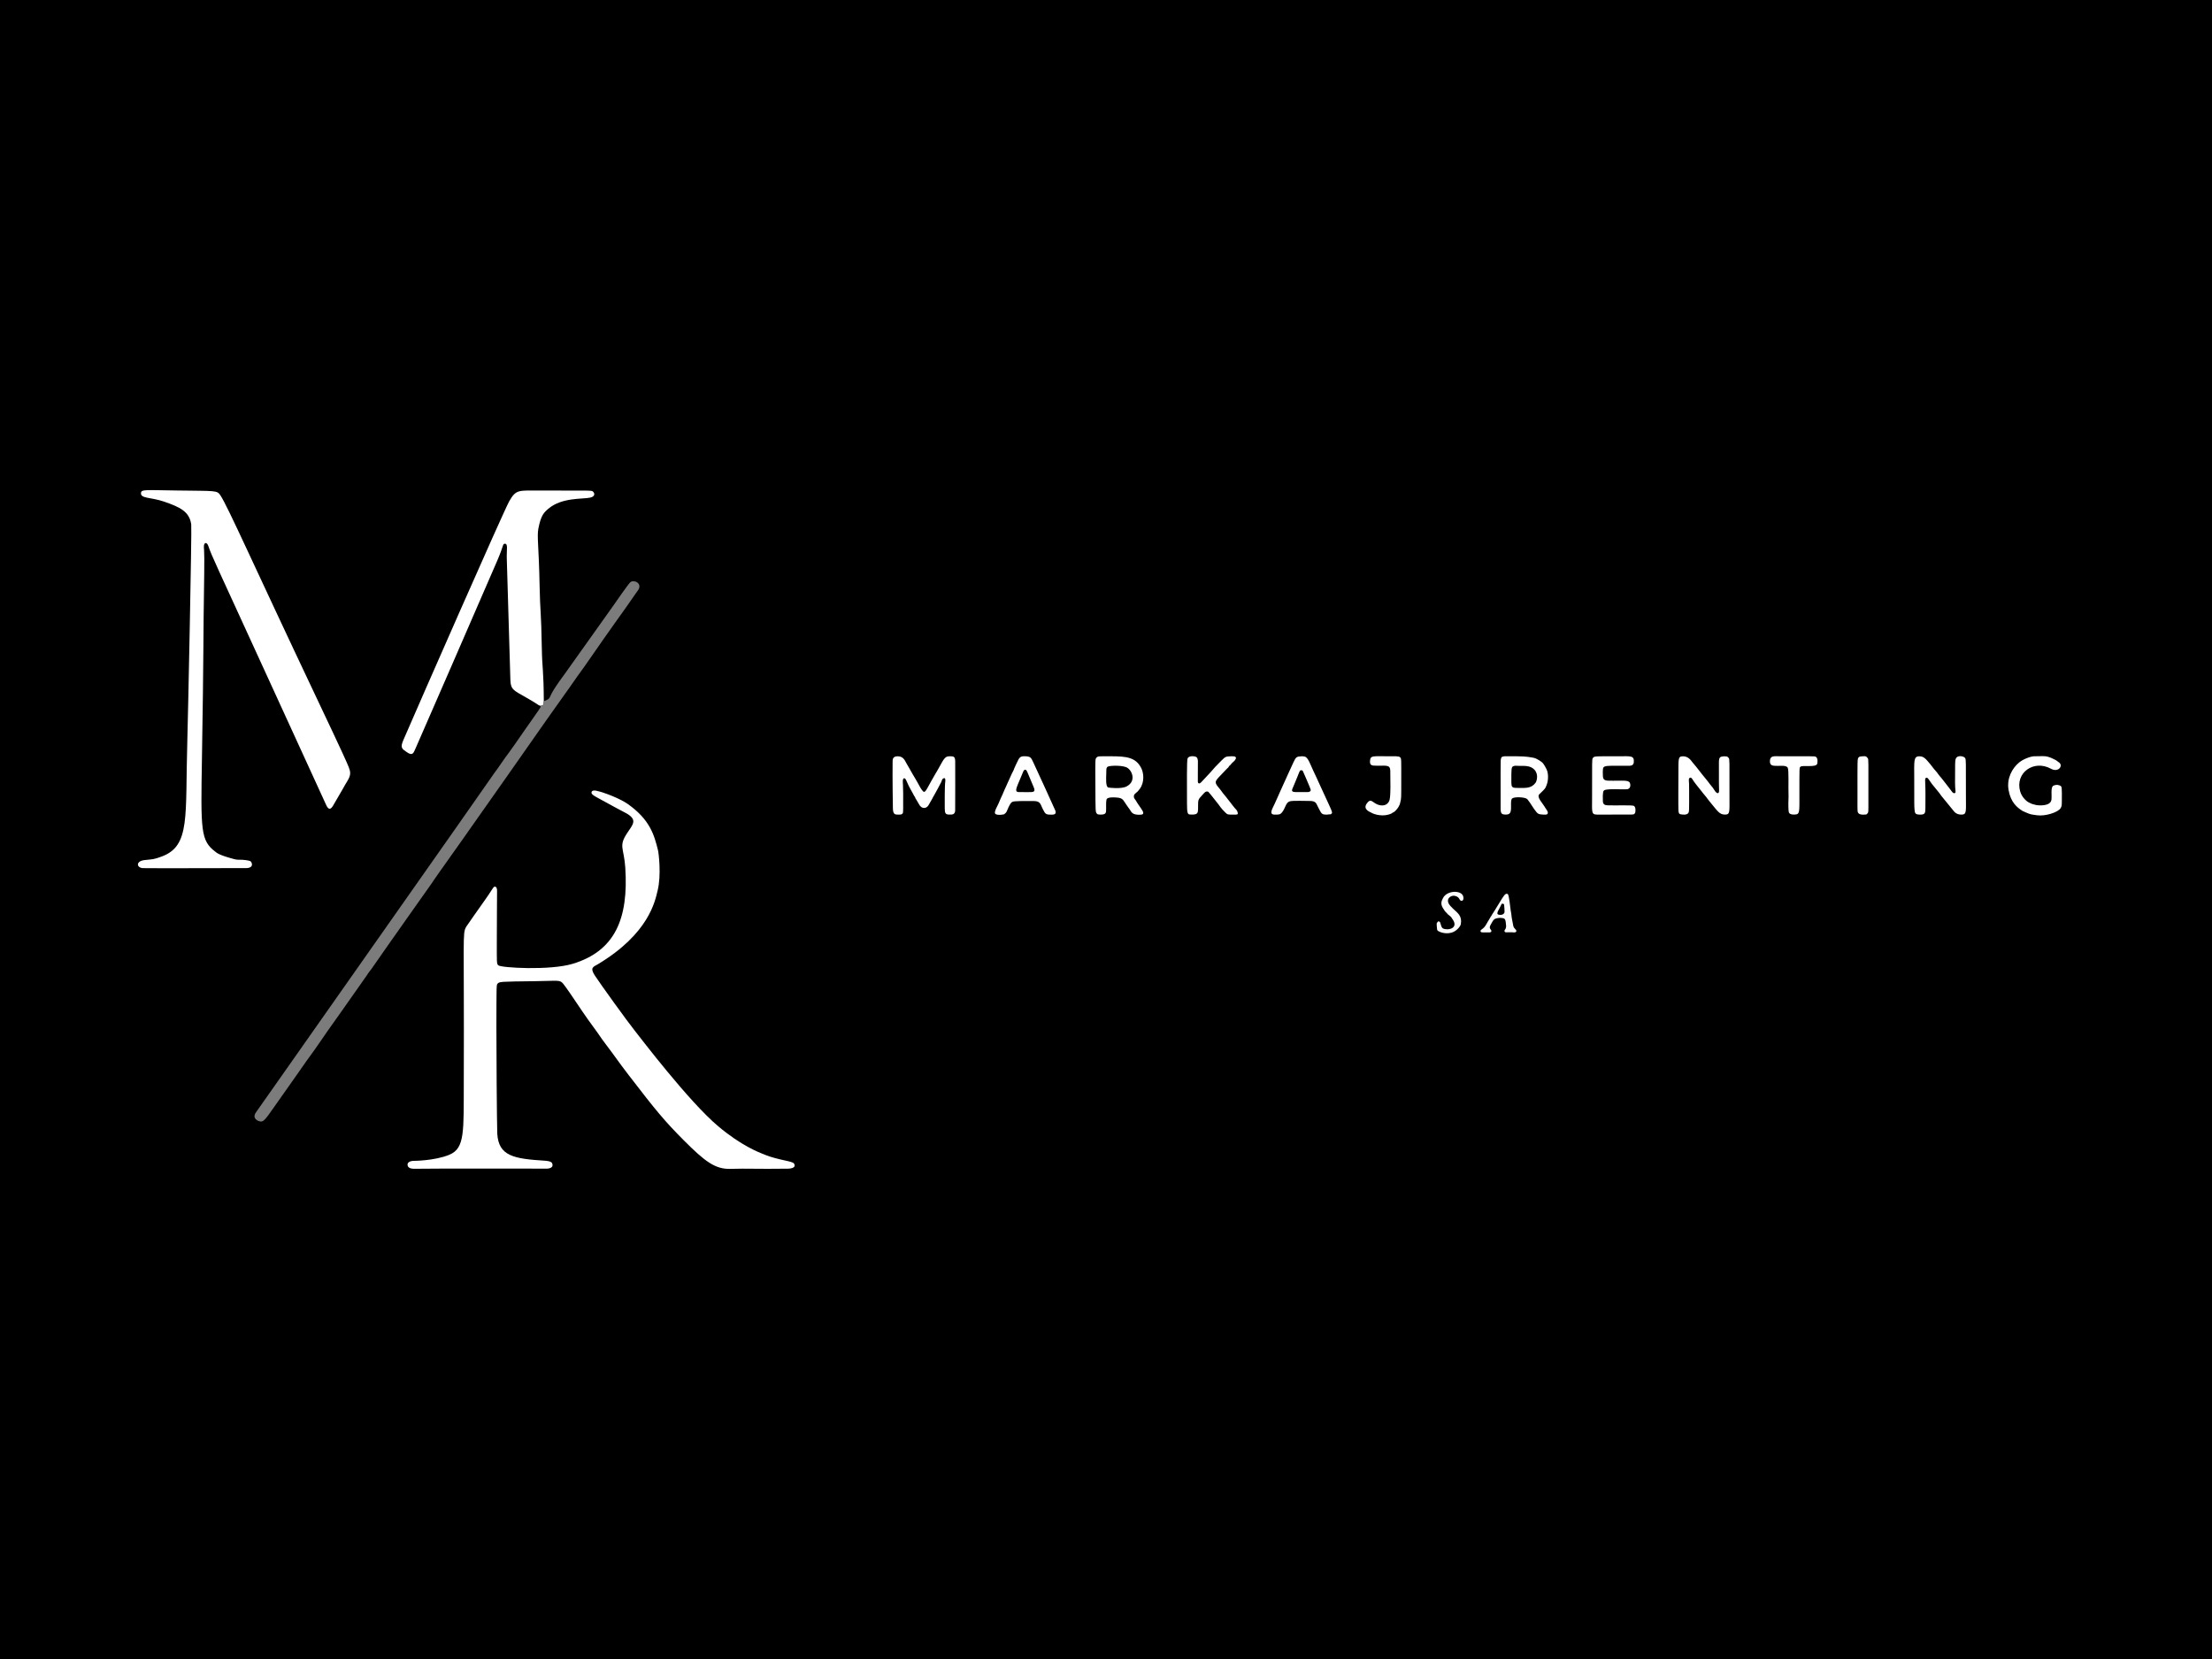
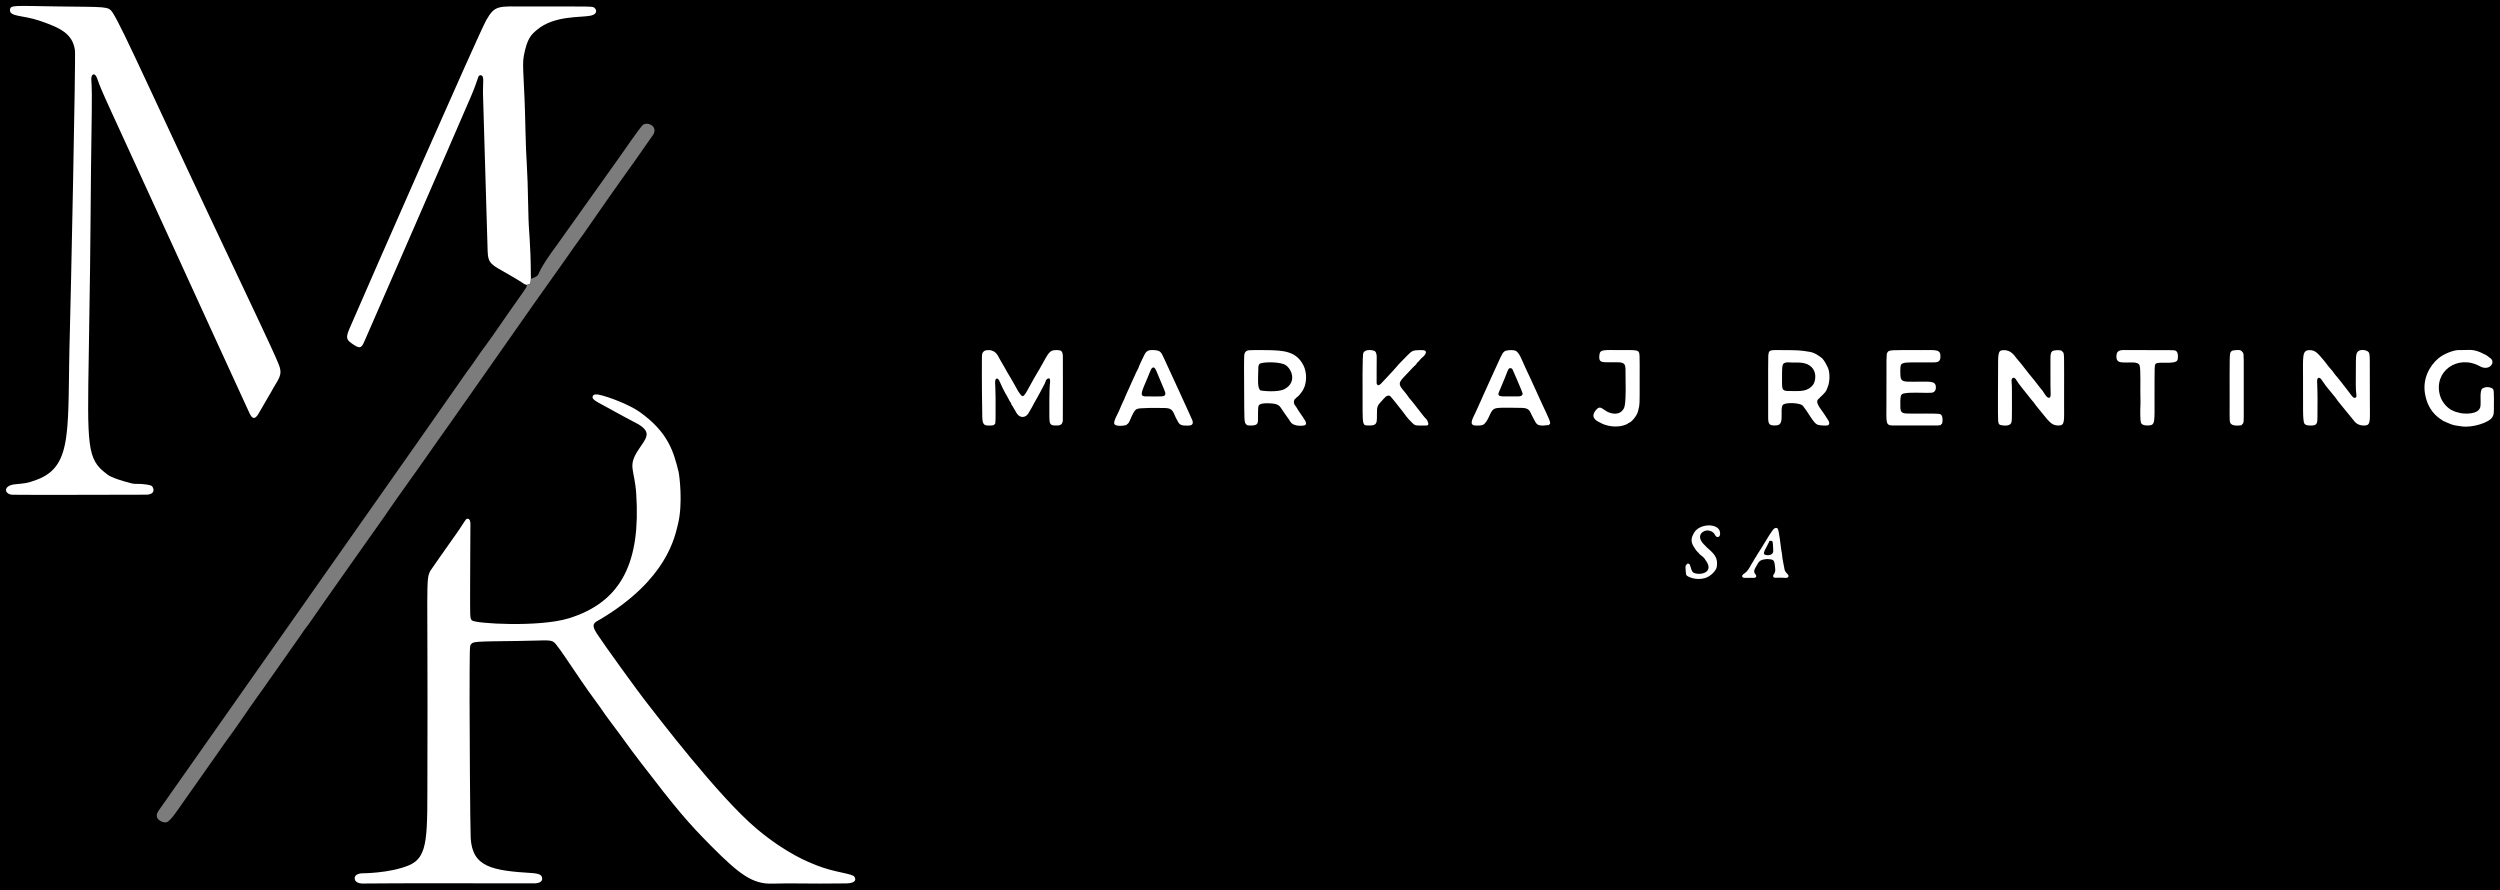
- <svg xmlns="http://www.w3.org/2000/svg" xml:space="preserve" style="fill-rule:evenodd;clip-rule:evenodd;stroke-linejoin:round;stroke-miterlimit:2" viewBox="0 0 4000 3000">
+ <svg xmlns="http://www.w3.org/2000/svg" xml:space="preserve" style="fill-rule:evenodd;clip-rule:evenodd;stroke-linejoin:round;stroke-miterlimit:2" viewBox="241 878 3496 1244">
  <path d="M0 0h4000v3000H0z" />
  <path d="M534.046 310.513c.623 10.551 7.703 11.823 22.471 12.728.274.017 2.815.173 3.245 1.115 1.107 2.427-1.963 2.58-2.236 2.594-1.061.053-55.719-.102-62.024.07-.267.007-3.012.223-3.49-1.397-.616-2.081 2.203-2.29 2.473-2.309.04-.003 9.976.033 17-2.849 7.463-3.063 6.762-10.803 6.843-34.965.229-68.372-.717-68.646 1.091-72.048.27-.507 6.587-9.407 6.999-10.01 1.43-2.097 2.879-3.952 4.883-7.104.091-.143 1.035-1.628 1.263-1.705 1.384-.466 1.381 1.599 1.381 1.78-.012 11.06-.107 11.039-.107 22.087 0 11.741-.132 12.187.67 12.99 1.178 1.18 24.332 2.549 35.067-.735 19.649-6.009 26.172-20.979 24.569-45.226-.611-9.243-3.305-9.899.989-16.267 2.62-3.886 4.538-5.861.305-8.663-1.042-.69-1.127-.514-13.728-7.46-1.353-.746-3.403-1.744-3.428-2.639-.039-1.448 2.026-1.021 2.216-.981 3.84.794 11.345 3.782 14.823 6.241 10.491 7.417 12.404 14.571 14.191 21.737.302 1.208 1.637 11.567-.19 18.955-1.17 4.729-3.944 20.111-28.103 34.573-1.998 1.196-3.822 1.483-1.369 5.252 2.501 3.844 14.972 21.176 18.866 26.056 2.368 2.968 25.218 33.1 39.114 44.775 10.868 9.132 19.056 12.215 21.714 13.279 6.682 2.674 13.104 2.967 13.831 4.193 1.389 2.342-2.565 2.394-2.863 2.398-15.45.206-18.565-.166-27.011.085-7.141.213-11.97-3.442-22.02-13.544-8.731-8.778-12.762-13.577-25.603-30.306-5.67-7.387-5.477-7.513-11.089-14.925-2.842-3.752-2.657-3.87-5.481-7.651-3.239-4.339-7.606-10.874-8.248-11.834-.471-.706-4.782-7.157-6.093-8.691-1.63-1.906-2.065-1.299-13.459-1.16-16.281.198-16.543.175-17.399 1.277-.434.56-.435.646-.473 20.271-.017 9.006.21 45.266.41 50.013M414.487 181.955c.311.022 3.167.221 3.813.776.488.418 1.629 2.838-1.772 3.114-.24.019-48.333.121-49.087.02-2.922-.394-3.016-3.321 1.003-3.774 4.1-.461 4.147-.232 8.027-1.664 13.597-5.018 11.008-18.71 12.045-53.927.297-10.049 2.178-99.559 1.845-101.981-.837-6.085-5.316-8.185-12.938-10.788-6.059-2.069-11.134-1.298-10.624-4.145.273-1.523 1.788-1.24 16.7-1.017 18.319.275 18.938-.165 20.535 2.239 3.554 5.348 14.92 31.275 45.056 94.883 13.313 28.102 14.165 30.188 15.261 32.872 1.669 4.084-.264 5.288-2.761 9.989-.022.042-4.451 7.724-4.761 8.195-1.205 1.834-2.087 1.589-3.049-.388-.758-1.557-24.859-54.26-27.017-58.98-26.138-57.157-26.367-57.064-28.394-62.797-.581-1.642-1.765-1.888-2.045-.155-.166 1.033.325 1.023.133 13.072-.55 34.573-.188 34.558-1.07 86.999-.567 33.721-.647 38.46 6.339 43.695.566.424 1.38 1.481 8.739 3.43 1.553.411 1.57.234 4.022.332M555.898 107.51c-.091.359.022.75-.069 1.108-.144.567-.357.739-.412.783-.403.325-.543-.011-.942.311-.289-.147-.632-.163-.92-.31-.513-.261-.384-.463-6.144-3.746-5.706-3.252-7.077-3.631-7.209-8.146l-1.688-57.01c-.119-4.308.694-7.071-.997-6.927-.987.084-.435.843-3.407 7.76-7.43 17.298-35.323 81.202-38.403 88.259-1.041 2.384-1.427 3.694-4.145 1.818-2.329-1.609-3.168-2.054-1.59-5.71 7.469-17.303 47.063-107.463 49.703-112.102 3.227-5.669 4.375-5.008 14.825-5.008 23.6 0 23.699-.083 24.399.432.917.674 1.301 2.373-1.299 2.905-3.692.755-13.179-.143-19.471 5.126-2.164 1.813-3.58 3.119-4.789 9.419-.72 3.752.232 8.232.587 27.013.224 11.855.75 11.82 1.031 29.001.163 9.889.854 9.852.94 25.024" style="fill:#fff" transform="translate(-1157.688 853.971)scale(3.85156)" />
  <path d="M555.898 107.51c1.679-.772 1.758-.644 2.433-1.285.797-.755-.153-1.392 7.4-11.56.83-1.117 22.714-31.908 22.851-32.107.617-.894 7.081-10.267 7.99-10.972 1.674-1.296 5.716.532 3.632 3.724-.472.723-.547.648-6.194 8.844-1.385 2.01-5.109 6.934-18.999 27.009-.768 1.108-2.996 4.155-3.259 4.514-.256.35-6.736 9.669-9.923 14.057-1.953 2.689-7.222 10.213-7.846 11.104-2.609 3.726-30.446 43.479-32.685 46.52-1.185 1.61-1.066 1.687-14.428 20.4-1.467 2.054-3.468 5.023-3.765 5.463-.138.206-20.978 29.625-28.091 39.928-.106.154-1.377 1.682-2.448 3.397-.046.075-11.218 15.926-11.973 17.021-3.098 4.497-3.932 5.375-9.553 13.608-4.621 6.769-4.816 6.611-9.458 13.383-1.108 1.616-11.187 15.849-11.983 17.011-5.121 7.475-5.594 7.496-7.16 7.177-.2-.04-3.777-1.031-1.749-4.123.193-.294 10.543-14.982 10.695-15.203 2.795-4.068 95.944-136.356 101.565-144.597.388-.569.497-.487 4.963-7.031.739-1.083.925-.948 9.463-13.378 2.071-3.016 6.598-9.261 6.881-9.914.109-.25.109-.538.218-.788.399-.322.539.014.942-.311.055-.044.268-.216.412-.783.091-.358-.022-.749.069-1.108" style="fill:#7c7c7c" transform="translate(-1157.688 853.971)scale(3.85156)" />
  <path d="M251.94 142.502c-.068 3.136.477 4.872-4.431 4.723-1.642-.05-1.626-.159-2.116-.597-1.252-1.123-1.12-1.393-1.219-21.126-.092-18.22-.182-18.424.844-19.467 1.037-1.054 1.262-.984 10.485-.947 11.046.044 17.778.666 21.805 8.505 1.762 3.43 2.504 10.078-.907 14.835-.166.23-1.301 1.812-2.297 2.694-.179.158-.439.204-.616.364-.176.16-.248.413-.421.576-.223.209-.677.198-.985 1.294-.5 1.78.847 2.95 1.096 3.349 1.556 2.485 1.482 2.513 3.185 4.889.167.233 1.099 1.532 1.949 3.001.111.192 1.372 2.371-.866 2.642-3.725.452-5.52-.516-5.942-.744-1.425-.769-2.064-2.386-2.343-2.745-1.291-1.668-1.19-1.709-2.434-3.41-2.586-3.538-2.362-5.079-7.252-5.45-6.527-.496-7.053.922-7.259 1.477-.397 1.071-.276 6.102-.276 6.137m.1-25.002c-.075 3.605-.537 9.302 1.385 10.141.371.162 9.405 1.274 13.26-.742 7.698-4.026 3.657-12.506-.37-13.965-4.174-1.512-12.491-1.149-13.518-.134-.506.501-.66 1.496-.681 1.636zM537.04 109.499c.003-.092-.154-2.893.706-3.753.832-.832 3.401-.672 3.756-.671 12.186.021 13.169.026 19.069 1.053 2.891.504 6.396 3.345 6.67 3.625 1.168 1.197 2.61 4.041 2.992 4.859 1.547 3.31 1.091 8.412.135 10.837-.936 2.374-.804 2.477-2.589 4.318-2.691 2.775-2.806 2.657-2.999 2.931-1.626 2.311 2.438 5.994 4.631 9.863.407.719 2.962 3.479.926 4.572-.239.128-4.003.319-5.937-.447-1.825-.722-4.998-6.372-6.185-7.992-1.886-2.573-1.881-2.575-2.093-2.746-1.621-1.308-8.535-1.749-10.656-.488-1.196.711-.947 4.252-.952 5.04-.021 3.271.278 6.514-3.036 6.673-4.016.192-4.483-.673-4.489-4.674-.043-28.754-.007-30.361.051-33m13.458 2.536c-2.682-.041-2.706-.286-4.097.147-1.753.547-1.664 1.736-1.665 11.318 0 3.746.416 4.417 3.758 4.443 6.413.049 10.495.604 13.7-3.662.836-1.113 2.474-6.096-.886-9.597-2.881-3.003-7.096-2.641-10.81-2.649M139.506 105.075c1.52.228 3.273-.393 3.382 3.414.003.081.075 35.08-.03 36.046-.305 2.8-2.235 2.723-4.351 2.679-2.674-.056-3.152-.905-3.169-4.713-.069-15.346.185-17.491.364-19.001.518-4.366-1.898-2.028-2.044-1.862-.486.55-.213 1.212-1.878 4.014-.127.214-.075.234-1.439 2.753-2.513 4.64-3.208 5.787-3.507 6.279-.278.459-.097.554-3.285 5.851-1.396 2.32-4.905 3.146-6.986-1.072-.289-.587-1.673-2.862-1.823-3.108-.652-1.072-.701-1.04-.745-1.139-.06-.136.075-.308.019-.445-.14-.345-.555-.394-1.435-2.315-.821-1.794-2.398-3.681-5.075-9.959-.798-1.871-2.119-2.157-2.427-.144-.244 1.593.382 1.582.21 20.147-.002.302-.03 3.33-.248 3.766-.082.164-.293.222-.423.351-.395.394-.38.647-3.115.629-2.194-.014-3.57-.22-3.643-4.758-.043-2.638-.335-20.745-.203-32.987.028-2.525.227-2.71.594-3.172.264-.332.654-1.269 3.256-1.232 4.263.059 5.235 3.685 6.247 5.257 1.146 1.779 3.767 6.64 4 6.998.99 1.52 3.98 6.8 4.318 7.396 1.633 2.885 1.48 2.971 3.089 5.078 1.049 1.372 1.565 1.262 2.604-.093.581-.758.523-.789 4.02-7.077.226-.407 2.244-4.035 2.902-5.061.406-.635.933-1.457 4.663-8.181 2.658-4.793 4.06-4.173 6.158-4.339M836.062 143.529c-.217-2.598-.206-2.595-.209-22.029-.003-13.073-.626-16.329 3.641-16.396 3.18-.049 4.69 1.828 7.823 5.549 2.065 2.453 1.843 2.608 4.009 4.992 1.689 1.859 1.463 2.022 3.09 3.925.848.991.848.982.922 1.068 1.62 1.901 1.484 1.983 3.092 3.918 1.772 2.132 3.883 5.135 4.782 6.245.118.146 1.297 1.602 2.249.662.638-.629-.12-1.602-.126-6.962-.018-15.107.082-15.631.338-16.965.732-3.818 6.239-2.566 6.963-1.121.657 1.31.549 1.392.562 28.085.006 9.944.575 12.506-2.717 12.722-4.238.279-5.875-2.327-6.12-2.6-.773-.856-6.56-8.03-6.728-8.232-2.446-2.926-2.865-3.594-3.078-3.932-.273-.434-.368-.585-3.991-5.006-1.851-2.26-1.904-2.193-3.516-4.62-.119-.179-1.272-1.914-1.669-2.097-1.752-.809-1.661 1.58-1.654 1.774.38 9.994.185 9.98.185 19.991.001 3.488-.244 4.694-3.414 4.739-4.313.061-4.103-1.129-4.434-3.71M698.496 105.096c1.833.215 2.112-.23 3.279 1.21.695.858.595.997.567 28.194-.011 10.265.52 12.59-2.854 12.719-4.541.172-5.642-2.521-11.816-9.862-1.62-1.927-1.411-2.068-3.062-3.946-1.004-1.142-2.087-2.574-2.261-2.804-2.23-2.944-5.22-6.231-6.878-9.082-1.004-1.726-2.648-1.113-2.479.997.184 2.306.212 2.29.212 7.978 0 14.269.131 14.882-.837 15.87-.221.225-1.113 1.136-3.857.837-2.355-.257-2.79-.346-3.029-2.705-.19-1.878-.037-25.702-.035-26.002.091-11.414-.405-13.257 3.04-13.396 4.216-.17 6.234 3.258 7.097 4.332.888 1.104.893 1.085 2.716 3.235.44.518 3.736 4.802 4.426 5.652 1.78 2.193 1.74 2.208 3.553 4.366 1.16 1.38 1.016 1.467 2.176 2.846 1.877 2.23 1.876 2.211 3.443 4.661.971 1.518 3.086 2.842 2.938-.68-.067-1.6-.168-4.019-.119-20.015.013-4.45 1.34-4.054 3.78-4.405M193.501 105.066c4.092.237 4.156.888 6.231 5.326 1.416 3.029 15.4 33.408 15.605 34.154.848 3.083-1.886 2.783-4.821 2.673-2.695-.102-3.325-2.201-3.482-2.456-2.815-4.553-1.778-7.288-7.533-7.341-14.544-.134-15.01.265-15.984 1.098-1.269 1.086-2.995 5.403-3.195 5.902-.612 1.531-.997 1.679-1.715 2.238-.126.099-.186.291-.338.343-.137.047-.127-.001-1.789.295-1.24.221-4.227.221-4.8-.884-.719-1.387 1.904-5.801 2.454-7.07 1.803-4.163 1.727-4.169 3.099-6.959.144-.292.022-.32 1.587-3.738.074-.162.815-1.779.943-2.026.362-.7.251-.737 4.045-8.983.088-.192.114-.174 1.204-2.348.306-.61.037-.727 3.53-7.767 1.407-2.836 3.469-2.401 4.959-2.457m-3.001 25.897c7.664-.004 9.57.434 9.65-1.484.047-1.101-.21-1.06-5.055-12.808-.926-2.246-1.611-1.859-1.613-1.859-1.204-.035-1.557 1.665-3.219 5.59-3.387 8-4.474 10.099-1.848 10.531.165.027.154.002 2.085.03M393.51 105.079c1.811.262 2.449-.248 4.246 2.263 1.074 1.502 2.555 5.611 6.3 13.362.221.458 2.916 6.381 3.169 6.936 2.968 6.524 2.937 6.521 5.986 12.996 2.25 4.779 2.049 5.22 1.852 5.653-.076.166-.292.221-.423.348s-.191.346-.362.409c-.196.072-.416-.066-.624-.046-2.058.195-2.043.376-4.106.149-2.4-.264-2.811-2.391-4.709-5.818-.975-1.761-1.089-3.864-5.336-3.948-12.942-.259-13.79-.022-14.941.3-2.865.8-2.979 4.964-5.684 8.132-1.19 1.395-2.212 1.499-5.362 1.418-4.437-.115-.987-4.944.131-7.665 1.046-2.547 3.362-7.181 4.03-8.997.169-.46 5.547-12.104 5.904-13.037.302-.788 3.21-7.048 3.728-8.126 1.852-3.85 2.143-4.165 6.201-4.329m-3.009 25.885c.562 0 6.933-.005 7.029-.007.215-.006 2.19-.061 2.265-1.436.023-.426-1.334-3.635-1.465-3.945-.333-.786-3.875-9.159-4.236-9.79-.071-.125-.48-.84-1.712-.531-.562.142-1.146 1.892-2.532 5.38-3.42 8.605-4.116 8.764-3.269 9.796.532.648 3.603.544 3.92.533M342.502 105.077l2.122.088c2.522.66.067 3.148-.121 3.338-.749.76-.814.668-1.556 1.432-.749.77-.654.829-1.397 1.612-.16.169-.405.245-.553.423-.314.376-.504.845-.819 1.22-.292.348-.445.184-3.985 4.044-4.723 5.15-6.754 5.941-3.35 9.986.456.542.446.523.908 1.08 2.056 2.476 1.819 2.64 3.919 5.056.474.545.442.549.9 1.085 1.183 1.383 1.047 1.458 2.208 2.839.465.553.432.552.875 1.104 1.575 1.96 1.47 2.015 3.071 3.939 1.313 1.579 1.63 1.386 2.185 3.099.625 1.929-.38 1.835-2.414 1.833-4.591-.005-4.764.087-6.317-1.424-3.823-3.718-3.95-4.724-5.953-7.111-2.068-2.464-1.901-2.569-3.972-5.017-.461-.546-.451-.523-.896-1.097-1.425-1.835-1.7-1.921-1.911-1.987-1.744-.548-2.85 1.261-4.182 2.655-3.006 3.143-2.835 3.442-2.887 8.225-.027 2.398.255 4.76-1.729 5.422-1.676.56-4.73.198-4.923.109-1.561-.715-1.318-4.399-1.363-13.529-.13-26.285.228-26.298.47-26.879.949-2.277 5.575-1.64 6.462-.867.879.766.952 2.522.962 2.756.057 1.355-.135 14.733-.053 15.108.515 2.328 2.376.289 2.511.141 3.359-3.68 3.463-3.559 6.788-7.258 3.059-3.403 3.007-3.444 3.28-3.734.35-.372 4.082-4.177 4.437-4.539 3.055-3.115 3.323-2.973 7.283-3.152M617.502 111.959c-1.406.077-5.654-.178-6.301 1.372-.19.455-.538 1.289-.31 6.144.168 3.565 2.485 3.269 7.608 3.278 8.623.015 11.872-.664 12.189 2.73.274 2.927-1.802 3.324-2.115 3.384-2.298.439-15.052-.684-16.84.895-.466.411-1.121.989-.866 7.712.1 2.628 1.584 2.981 3.632 3.057 5.693.212 17.453-.296 18.77.396 1.555.819 1.26 4.585.812 5.323-.104.172-.329.233-.476.369-.127.119-.179.332-.342.393-.011.004-1.63.186-1.772.202-.139.016-24.616.012-24.985.003-4.04-.096-3.439-1.858-3.439-11.717 0-27.969-.059-28.051.477-28.973.98-1.683 1.474-1.448 18.957-1.44 8.356.004 11.187-.721 10.711 4.377-.248 2.658-2.755 2.464-3.7 2.478-.661.009-1.441.007-12.01.017M926.501 105.038c2.628-.045 5.16-.499 10.173 2.108 1.177.612 1.28.439 3.144 1.944.204.165.437.292.65.446 3.306 2.388-.514 7.501-5.774 4.592-12.415-6.866-26.177 2.882-22.284 16.399 1.279 4.441 4.939 7.293 6.138 7.892 2.4 1.198 2.406 1.166 5.018 1.808 2.028.499 10.665 1.167 11.405-3.664.45-2.946-.73-9.184 1.434-10.215 2.699-1.285 4.773-.091 5.129.114 1 .576 1.064 1.025.96 12.038-.024 2.516-.234 2.943-.885 4.073-1.752 3.039-11.195 6.031-17.136 5.124-4.141-.632-4.207-.387-8.039-2.055-.276-.121-.571-.2-.835-.346-.132-.073-.196-.25-.339-.301-.156-.055-.343.068-.496.006-.099-.039-.074-.06-1.115-.725-3.334-2.131-8.042-5.816-9.617-14.691-1.51-8.508 2.579-15.85 7.561-19.973 3.179-2.631 8.428-4.437 10.88-4.533zM454.5 105.073c6.378 0 8.835-.145 9.792.687 1.052.914.9 1.164.889 16.74-.009 12.907.092 12.933-.726 15.987-.008.027-.213 2.331-2.733 5.204-1.7 1.939-1.93 1.642-2.97 2.272-.139.084-.213.258-.358.331-5.706 2.879-12.497.983-15.022-.545-.727-.44-6.065-2.234-3.164-6.428 2.593-3.749 3.608-1.707 6.427-.066 3.411 1.985 7.57 1.953 9.392-1.043.945-1.554 1.622-2.667 1.237-22.706-.081-4.256-2.637-3.579-8.765-3.6-4.595-.015-6.426.188-5.783-4.368.417-2.954 2.705-2.464 11.784-2.465M745.037 134.498c-.272-8.109.303-18.777-.546-20.994-.8-2.089-5.626-1.431-6.992-1.477-3.291-.11-6.028.366-5.936-3.526.095-4.045 3.232-3.424 6.937-3.424 25.178-.005 25.212-.032 26.056.304 1.931.768 1.394 4.574 1.165 5.211-1 2.772-10.54.728-12.095 2.057-.836.714-.708.932-.752 18.853-.033 13.735.563 15.585-3.383 15.685-.249.007-3.622.317-4.242-1.594-.318-.978-.478-5.723-.212-11.095M798.489 105.082c1.585.088 1.697-.364 2.973.476.063.041.847.949.881 1.021.469.975.438 1.033.386 30.921-.014 7.956.197 8.22-1.053 9.252-.118.098-.173.278-.316.333-.069.027-4.311.711-5.696-.732-.978-1.018-.828-1.266-.822-11.853.017-27.357-.2-27.642.921-28.685.752-.699.864-.428 2.726-.733" style="fill:#fff;fill-opacity:1" transform="translate(1369.713 1104.585)scale(2.50264)" />
  <path d="M536.495 221.834c-4.42.419-4.443.986-6.638 4.86-1.831 3.232.553 3.262.461 4.773-.075 1.237-2.435.877-2.819.864-2.434-.082-4.929.449-5.029-.825-.087-1.093.866-1.068 2.448-2.64 1.315-1.308 2.304-3.511 2.779-4.255.155-.242 1.395-2.183 1.847-3.086.309-.618.359-.568.763-1.14.164-.232.24-.517.4-.753 2.706-4.001 7.289-12.098 8.891-14.047 1.52-1.85 2.488-.967 2.652-.818.882.805 1.83 10.856 2.028 11.788.736 3.472.355 3.512 1.073 6.977.776 3.746.689 3.744.77 4.065.603 2.388 2.337 2.489 2.229 3.876-.103 1.309-2.758.817-2.846.812-3.671-.231-5.618.556-5.715-.838-.07-.999.403-.828.833-1.893.555-1.374.301-2.308.114-4.081-.346-3.27-.951-3.455-4.241-3.639m-.719-6.179c-.327.619-1.636 2.651-.939 3.527.503.634 4.645 1.202 4.984-1.646.018-.152-.137-4.451-.3-5.047-.196-.713-.271-.757-1.011-.832-.959-.097-.894.183-1.095.771-.098.287-.114.279-1.639 3.227M502.701 215.293c3.147 2.945 6.626 5.111 5.523 11.147-.282 1.543-3.005 5.059-6.716 6.091-5.104 1.419-9.425-.94-9.79-1.286-.682-.648-.605-.706-.702-1.656-.032-.317-.344-3.377-.162-3.985.046-.152.22-.23.309-.361.495-.73.466-.948 1.355-.815 1.43.214 1.004 4.26 2.946 5.127 3.592 1.604 11.875-.181 6.392-7.309-.164-.214-.274-.464-.423-.689-.513-.778-2.287-1.988-2.666-2.342-.17-.159-.254-.394-.421-.557-1.836-1.795-1.767-1.834-3.122-4.011-2.026-3.253-.594-5.673.189-7.201 2.854-5.568 13.366-5.796 14.569-1.057.831 3.274-1.582 4.006-2.598 2.204-.005-.008-.717-2.304-3.924-2.716-2.684-.345-7.001 2.664-2.719 7.401.168.186 1.803 1.854 1.96 2.015" style="fill:#fff;fill-opacity:.99" transform="translate(1369.713 1104.585)scale(2.50264)" />
</svg>
